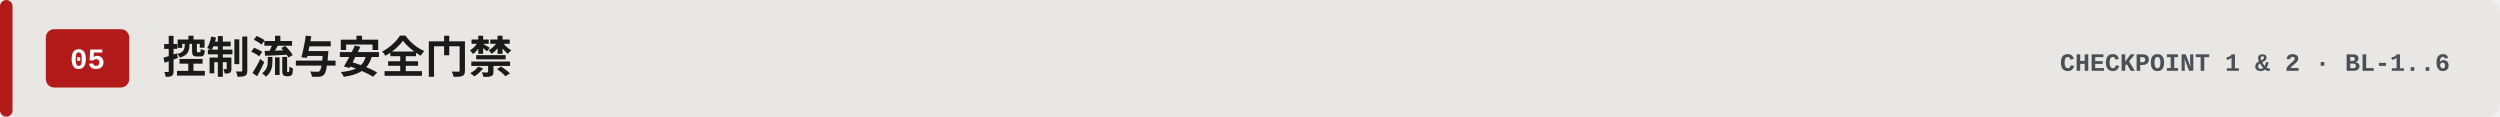
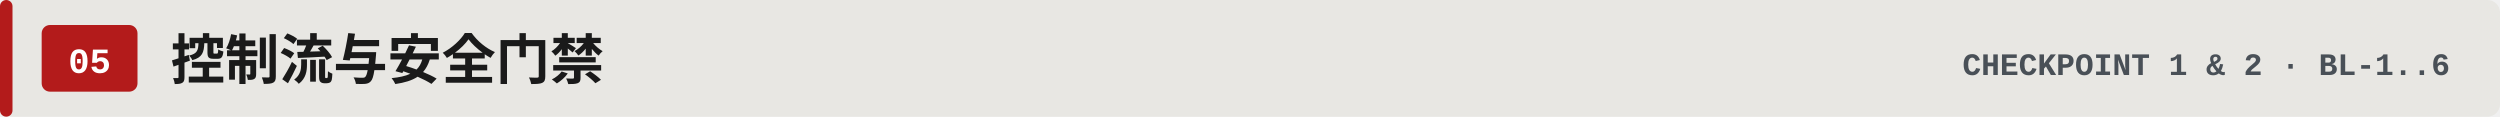
<svg xmlns="http://www.w3.org/2000/svg" viewBox="0 0 1200 56" width="100%" role="img" aria-labelledby="t">
  <rect width="1200" height="56" rx="6" fill="#e8e7e3" />
  <rect x="0" y="0" width="6" height="56" rx="3" fill="#b31b1b" />
-   <rect x="22" y="14" width="40" height="28" rx="4" fill="#b31b1b" />
-   <text x="42" y="33" fill="#ffffff" font-family="ui-monospace, SFMono-Regular, Menlo, Consolas, 'Liberation Mono', monospace" font-size="14" font-weight="700" text-anchor="middle">05</text>
-   <text x="78" y="35" fill="#1a1a1a" font-family="Georgia, 'Times New Roman', 'Songti SC', 'SimSun', serif" font-size="21" font-weight="700">控制流与安全门禁</text>
-   <text x="1176" y="34" fill="#495057" font-family="ui-monospace, SFMono-Regular, Menlo, Consolas, 'Liberation Mono', monospace" font-size="12" font-weight="600" text-anchor="end">CHECKPOINT 1 &amp; 2 · BL-1..6</text>
+   <rect x="20" y="12" width="46" height="32" rx="4" fill="#b31b1b" />
+   <text x="43" y="35" fill="#ffffff" font-family="ui-monospace, SFMono-Regular, Menlo, Consolas, 'Liberation Mono', monospace" font-size="17" font-weight="700" text-anchor="middle">05</text>
+   <text x="82" y="38" fill="#1a1a1a" font-family="Georgia, 'Times New Roman', 'Songti SC', 'SimSun', serif" font-size="26" font-weight="700">控制流与安全门禁</text>
+   <text x="1176" y="36" fill="#495057" font-family="ui-monospace, SFMono-Regular, Menlo, Consolas, 'Liberation Mono', monospace" font-size="15" font-weight="600" text-anchor="end">CHECKPOINT 1 &amp; 2 · BL-1..6</text>
</svg>
